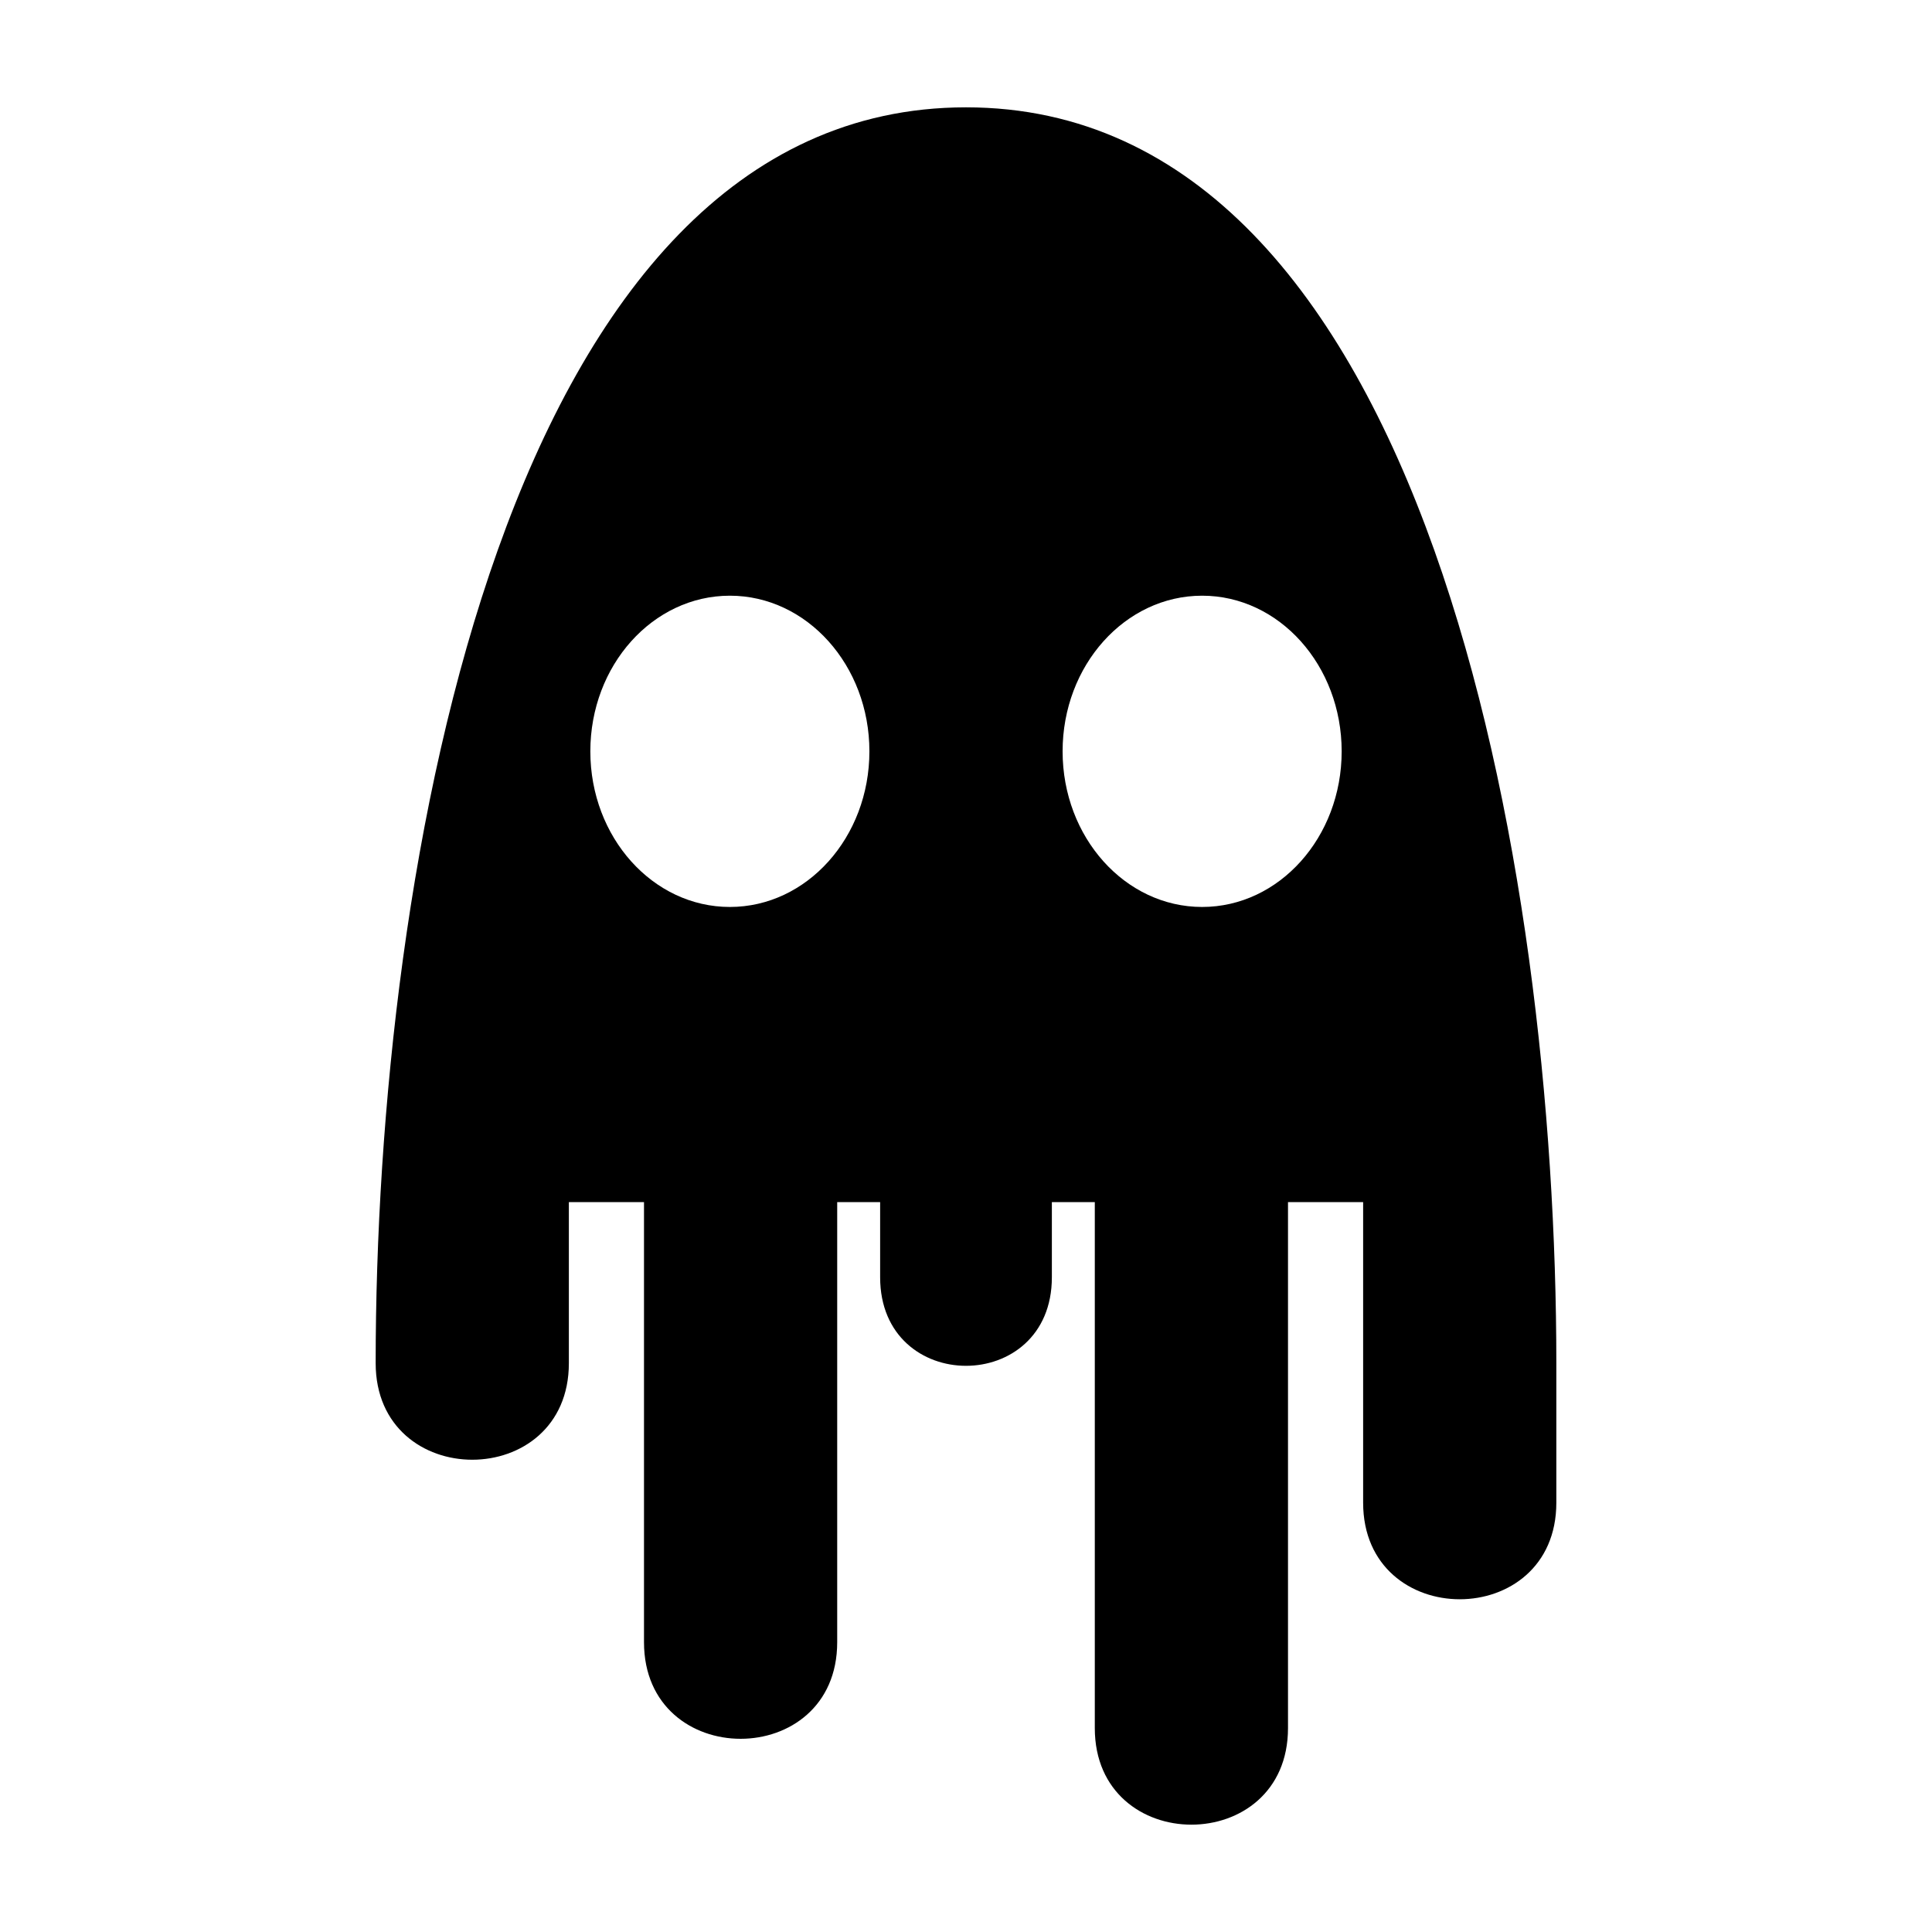
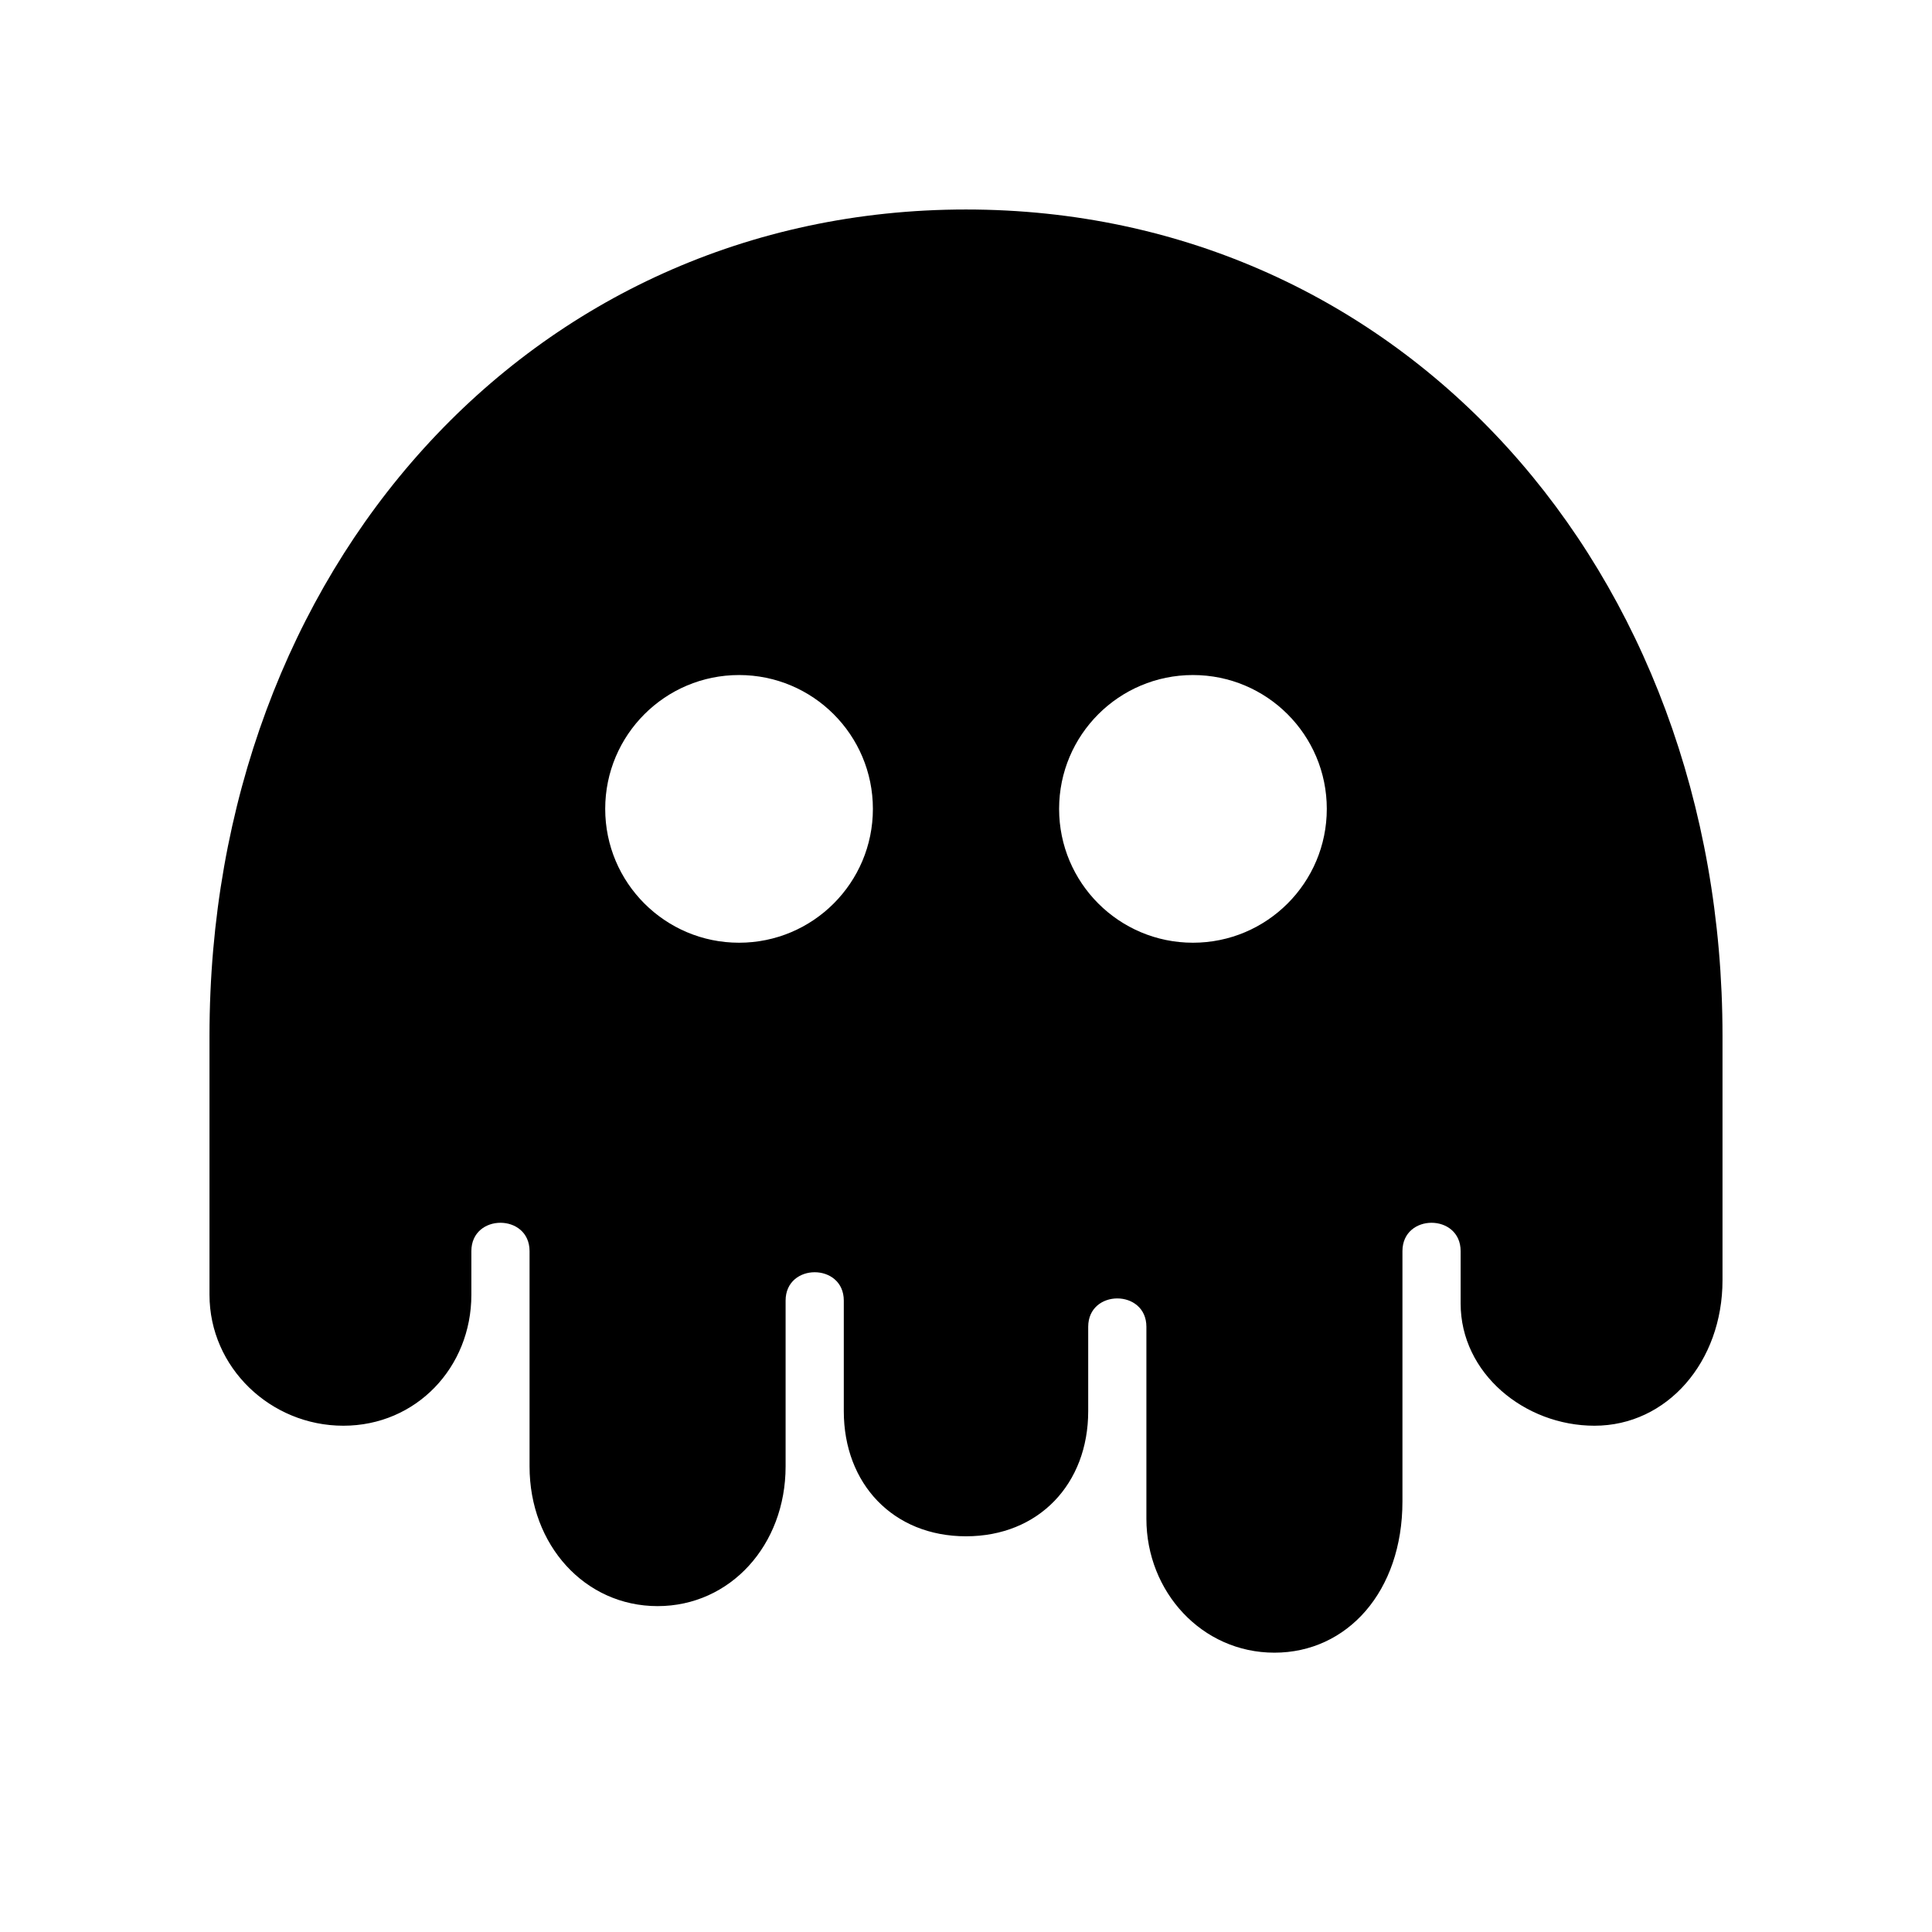
- <svg xmlns="http://www.w3.org/2000/svg" width="18" height="18" viewBox="0 0 18 18">
-   <path fill="#000" fill-rule="evenodd" d="     M3.5 12.7     C3.5 8.1 4.7 1 9 1     C13.3 1 14.5 8.1 14.5 12.7     V14 C14.5 15.2 12.7 15.2 12.7 14     V11.2 H12 V16.1 C12 17.3 10.2 17.3 10.2 16.1     V11.2 H9.8 V11.9 C9.8 13 8.2 13 8.2 11.9     V11.2 H7.8 V15.3 C7.8 16.5 6 16.5 6 15.3     V11.2 H5.3 V12.7 C5.3 13.9 3.5 13.9 3.5 12.7 Z     M8.1 7 A1.3 1.45 0 1 1 5.5 7 A1.3 1.45 0 1 1 8.1 7 Z     M12.5 7 A1.3 1.45 0 1 1 9.9 7 A1.3 1.45 0 1 1 12.5 7 Z   " />
+ <svg xmlns="http://www.w3.org/2000/svg" width="18" height="18" viewBox="180 192 664 664">
+   <path fill="#000" fill-rule="evenodd" d="M252 548 C252 388 362 264 512 264 C662 264 772 388 772 548 L772 632 C772 660 753 682 728 682 C704 682 682 664 682 640 L682 622 C682 609 662 609 662 622 L662 708 C662 739 643 760 618 760 C593 760 574 739 574 714 L574 648 C574 635 554 635 554 648 L554 677 C554 702 537 720 512 720 C487 720 470 702 470 677 L470 639 C470 626 450 626 450 639 L450 696 C450 723 431 744 406 744 C381 744 362 723 362 696 L362 622 C362 609 342 609 342 622 L342 637 C342 662 323 682 298 682 C273 682 252 662 252 637 Z M480 470 C480 495.405 459.405 516 434 516 C408.595 516 388 495.405 388 470 C388 444.595 408.595 424 434 424 C459.405 424 480 444.595 480 470 Z M636 470 C636 495.405 615.405 516 590 516 C564.595 516 544 495.405 544 470 C544 444.595 564.595 424 590 424 C615.405 424 636 444.595 636 470 Z" />
</svg>
